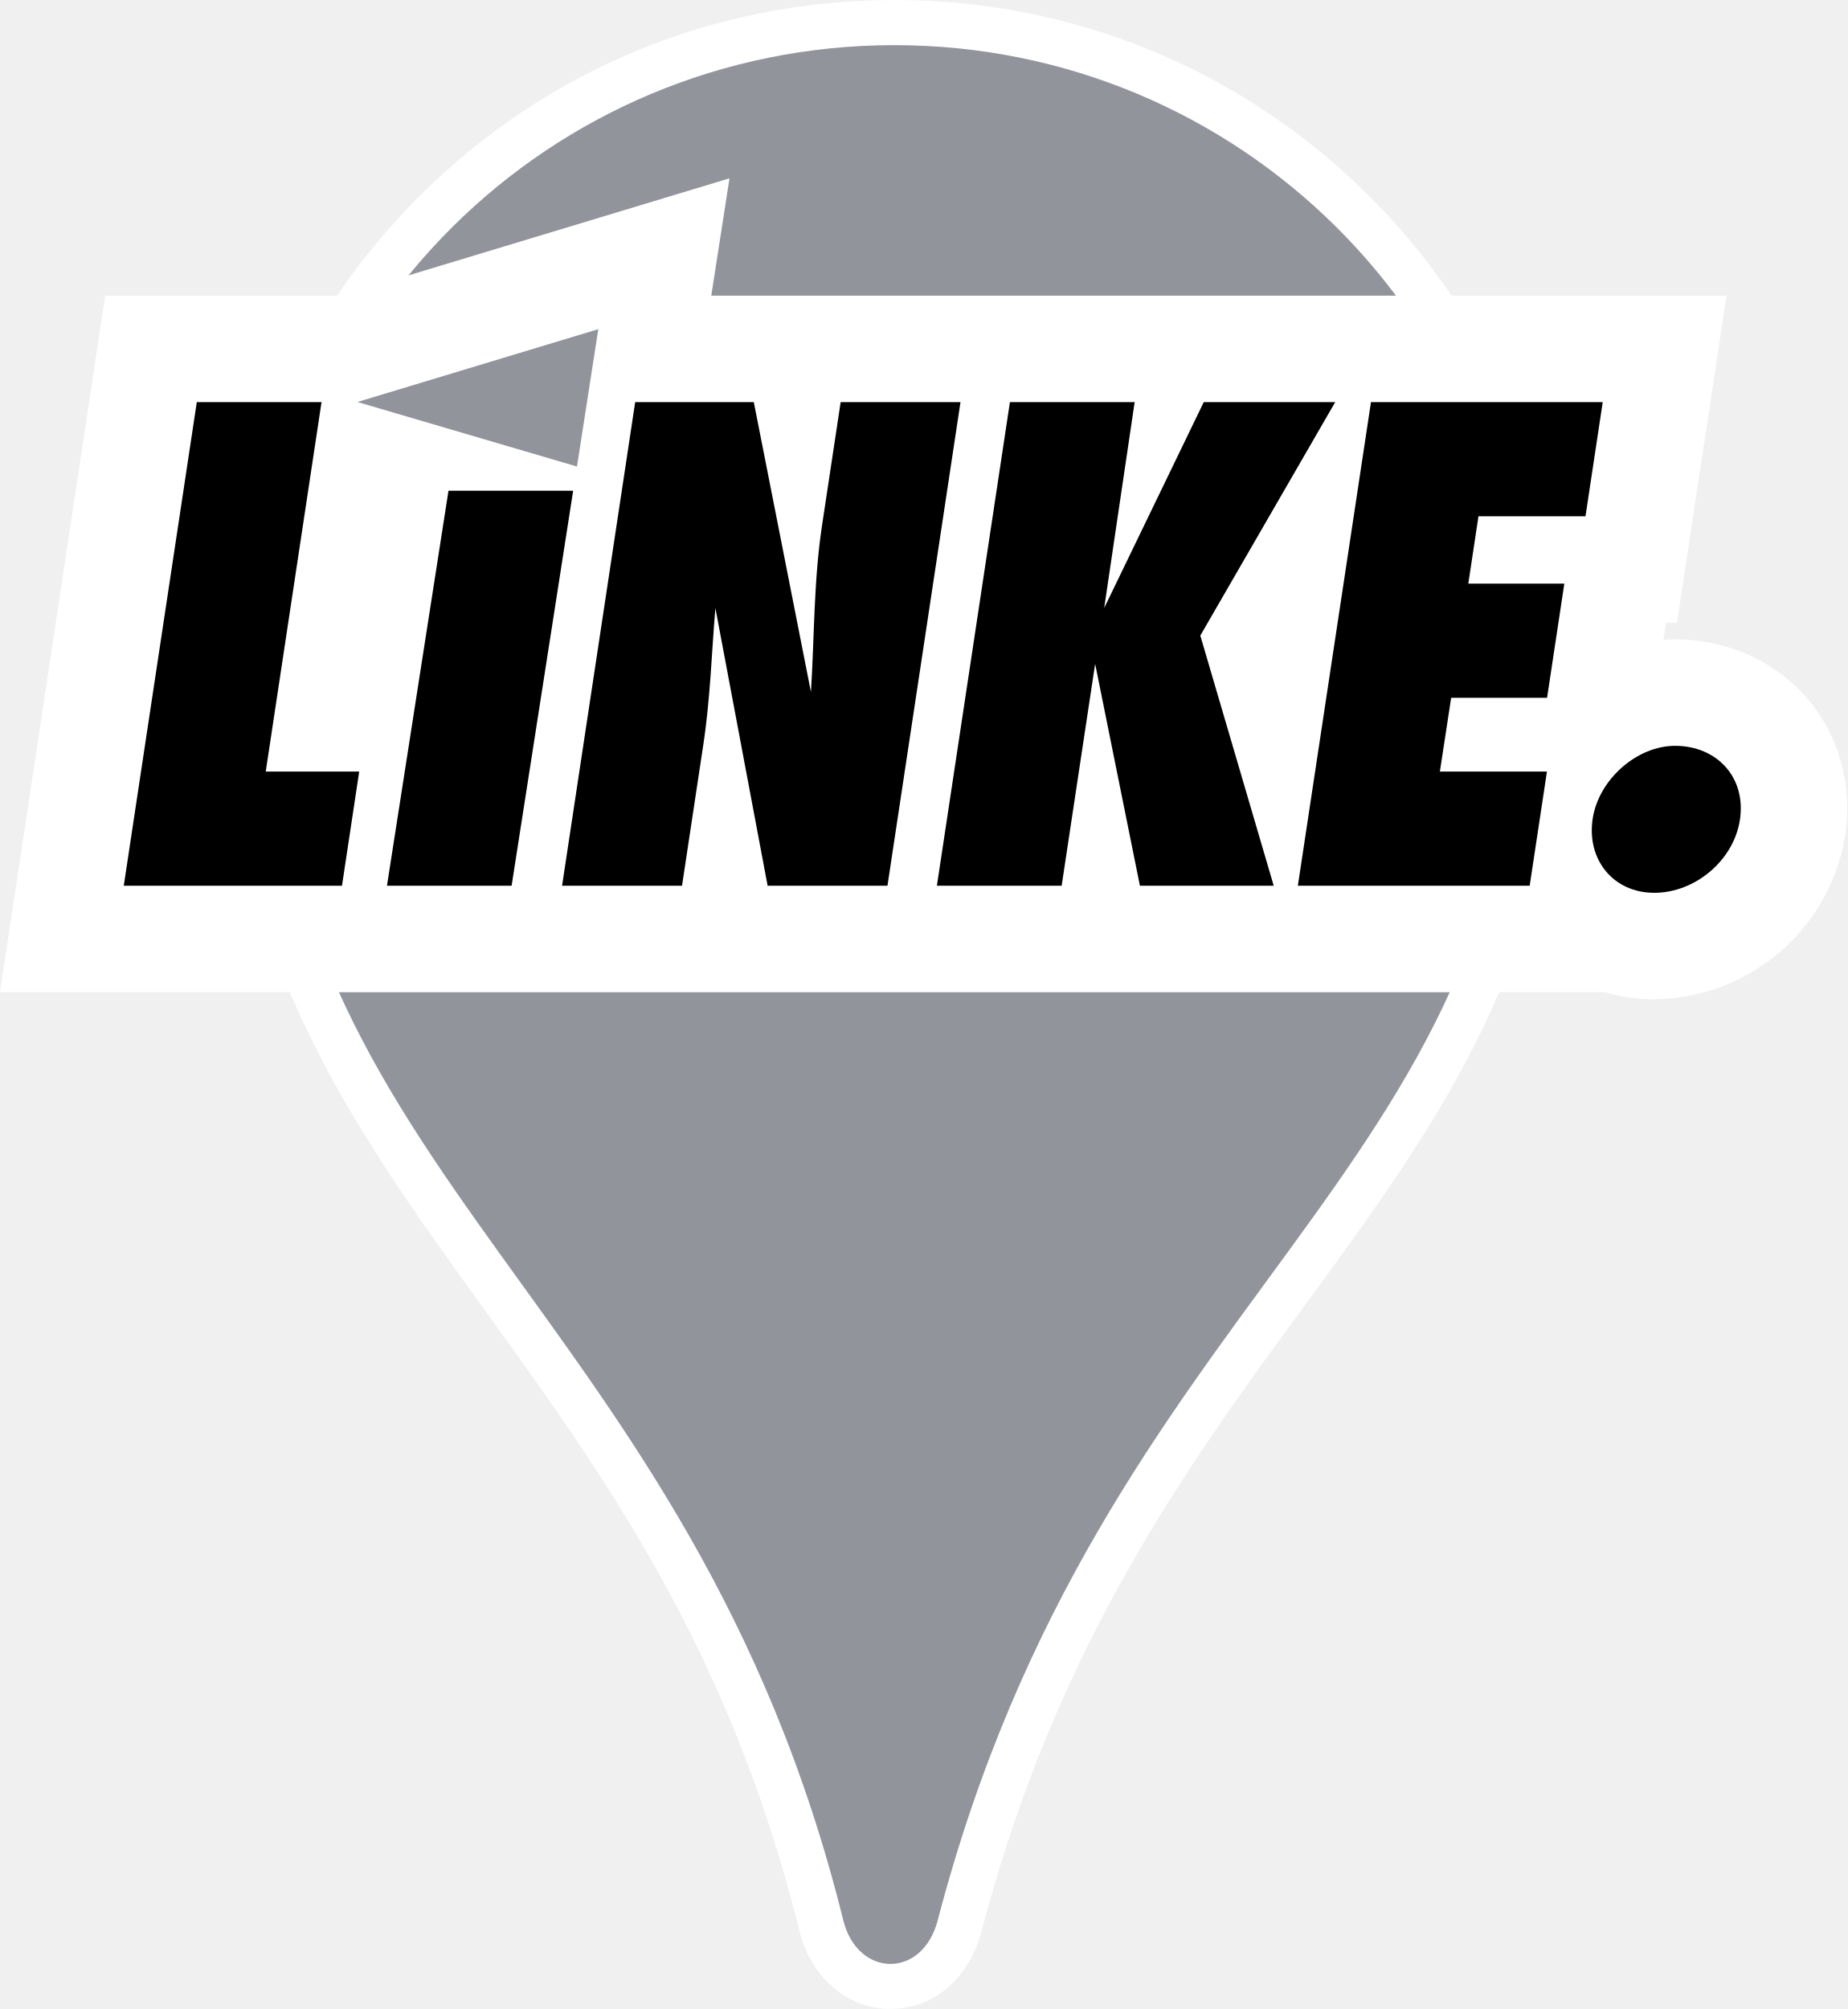
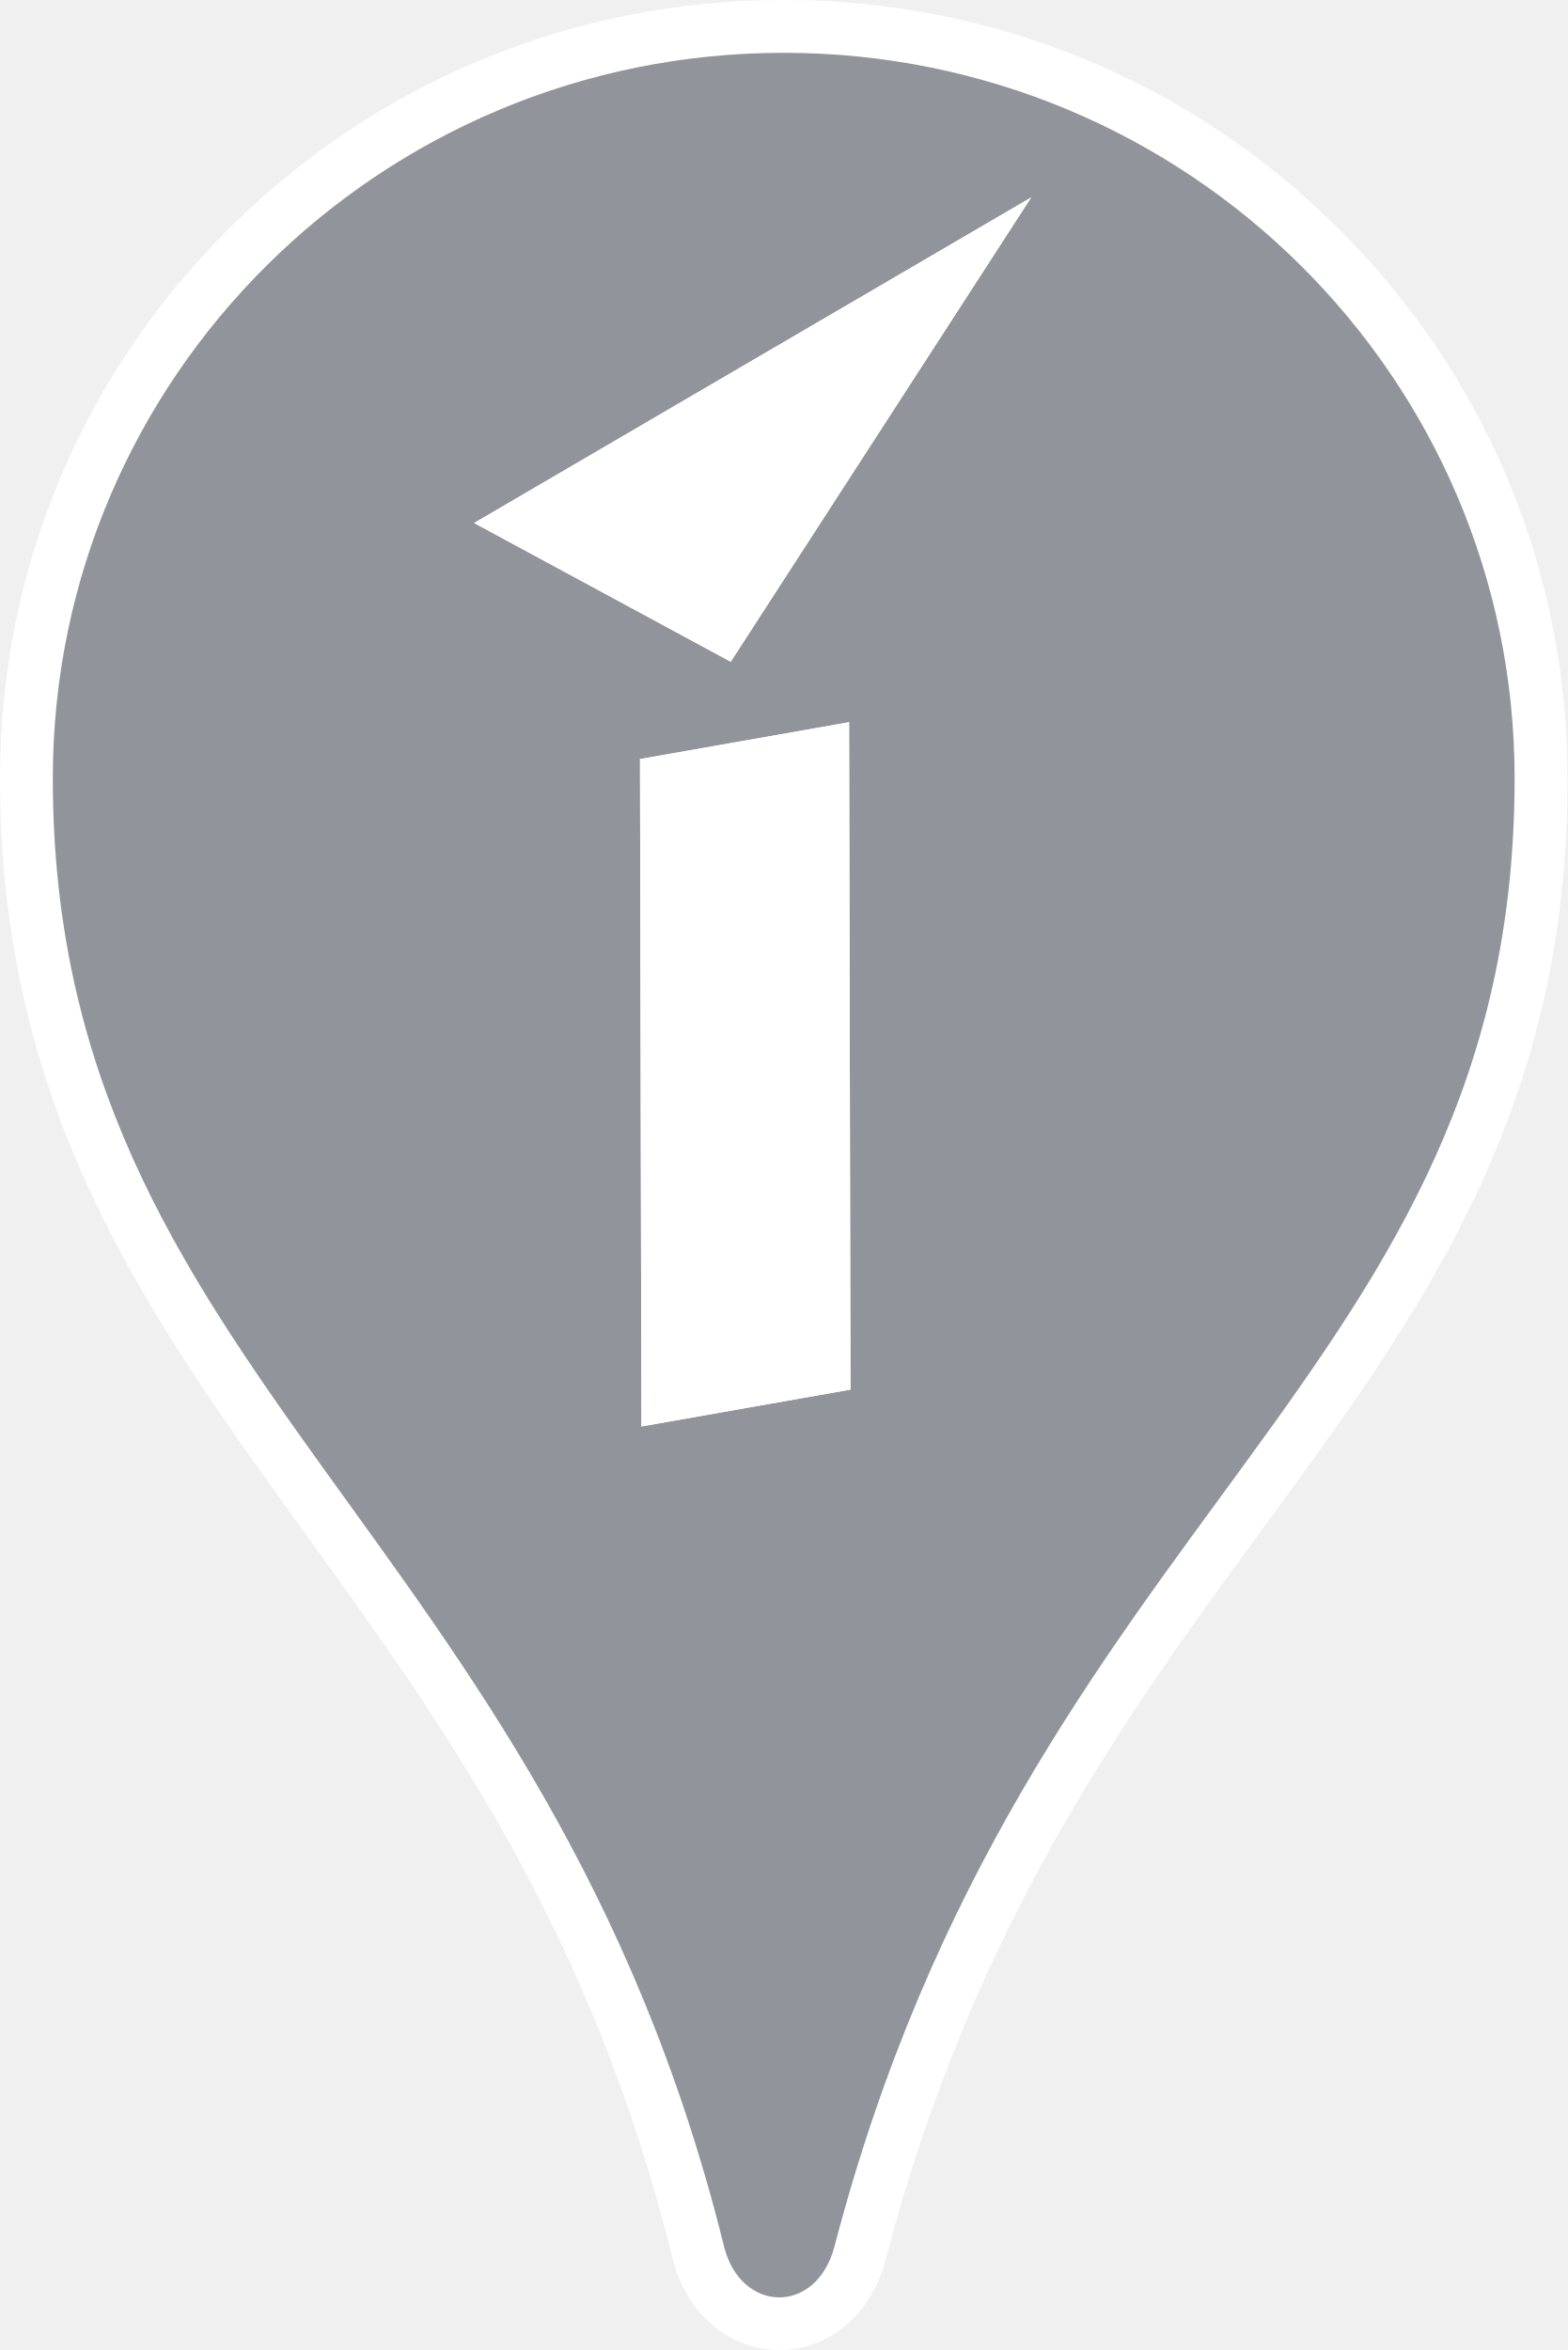
- <svg xmlns="http://www.w3.org/2000/svg" viewBox="0 0 818.54 890.04">
-   <defs>
-     <style>.a{fill:#fff;}.b{fill:#92949C;}</style>
+ <svg xmlns="http://www.w3.org/2000/svg" xmlns:xlink="http://www.w3.org/1999/xlink" viewBox="0 0 593.61 890" version="1.1" id="svg4" xml:space="preserve" width="593.61" height="890">
+   <defs id="defs1">
+     <style id="style1">.a{fill:#fff;}.b{fill:#df0303;}</style>
+     <style id="style1-6">.a{fill:#fff;}.b{fill:#df0303;}</style>
+     <style id="style1-2">.a{fill:#fff;}.b{fill:#92949C;}</style>
  </defs>
-   <path class="a" d="M394.58,890c-19,0-35.23-13.88-40.35-34.53C323.34,730.82,268.08,654.25,214.65,580.2,155.42,498.13,99.47,420.6,99.47,294.74c0-78.76,30.89-152.79,87-208.47S317,0,396.27,0,550,30.64,606.08,86.27s87,129.71,87,208.47c0,58-11.22,108.58-35.31,159.21-21.23,44.59-49.77,83.59-80,124.87-51.41,70.24-109.68,149.84-142.91,276.94C429.41,876.58,413.6,890,394.58,890Z" />
-   <path class="b" d="M673.06,294.74c0,226.61-184.86,277.92-257.56,556-6.84,26.19-35.57,25.37-41.85,0C306.09,578,119.47,520.48,119.47,294.74,119.47,143,243.4,20,396.27,20S673.06,143,673.06,294.74Z" />
-   <path class="a" d="M0,439.59H711.17A77.59,77.59,0,0,0,733,442.71a86.65,86.65,0,0,0,84.5-71.88c3.56-22.39-2.49-44.7-16.59-61.22-14.28-16.73-35.68-26.33-58.7-26.33-1.73,0-3.45.06-5.16.17l1.14-7.56h4.87L765,131H315.16l8.07-52-172,52H46.61Z" />
-   <path d="M733,395.54c18,0,35.06-14.21,37.91-32.12,3-19-10.17-33-28.7-33-16.83,0-33.73,14.78-36.48,32.11C702.87,380.76,714.79,395.54,733,395.54Zm-157.93-3.13H677.79l7.65-50.58H638L643,309.14H685.5l7.64-50.58H650.6l4.5-29.84h47.42l7.64-50.58H607.47Zm-10.69,0L531.85,281.58l59.78-103.44H533.38l-44.12,91.22,13.5-91.22H447.49L415.13,392.41h55.28l14.84-98.33,19.84,98.33Zm-315.33,0H302.2l9.48-62.8c3.05-20.19,3.61-40.08,5.3-60.25l23.15,123.05h53.1l32.36-214.27h-53.1l-8.24,54.56c-3.74,24.72-3.37,49.16-4.93,73.88L334,178.14H281.45Zm-97.52,0,7.63-50.58H117.75l24.72-163.69H87.2L54.84,392.41Zm75.16,0,27.27-175H198.72L171.46,392.41Z" />
-   <polygon class="b" points="265.11 145.82 158.36 178.09 255.66 206.69 265.11 145.82" />
+   <path class="a" d="m 295.11,890 c -19,0 -35.23,-13.88 -40.35,-34.53 C 223.87,730.82 168.61,654.25 115.18,580.2 55.95,498.13 0,420.6 0,294.74 0,215.98 30.89,141.95 87,86.27 143.11,30.59 217.53,0 296.8,0 c 79.27,0 153.73,30.64 209.81,86.27 56.08,55.63 87,129.71 87,208.47 0,58 -11.22,108.58 -35.31,159.21 -21.23,44.59 -49.77,83.59 -80,124.87 C 426.89,649.06 368.62,728.66 335.39,855.76 329.94,876.58 314.13,890 295.11,890 Z" id="path1" />
+   <path class="b" d="m 573.59,294.74 c 0,226.61 -184.86,277.92 -257.56,556 -6.84,26.19 -35.57,25.37 -41.85,0 C 206.62,578 20,520.48 20,294.74 20,143 143.93,20 296.8,20 449.67,20 573.59,143 573.59,294.74 Z" id="path2" />
+   <g style="fill:none" id="g5" transform="matrix(12.24889,0,0,12.24889,-960.6533,-168.3356)">
+     <g id="g4" clip-path="none">
+       <g id="g3">
+         <g id="g2">
+           <g transform="scale(1.02)" id="g1">
+             <g id="linke-schriftzug">
+               <path id="Vector_7" d="m 96.289,36.483 0.043,20.23 6.337,-1.117 -0.042,-20.23 z" fill="#ffffff" />
+               <path id="Vector_8" d="m 108.144,19.46 -16.882,9.867 7.777,4.205 z" fill="#ffffff" />
+             </g>
+           </g>
+         </g>
+       </g>
+     </g>
+     <use x="0" y="0" xlink:href="#g3" id="use4" />
+   </g>
</svg>
